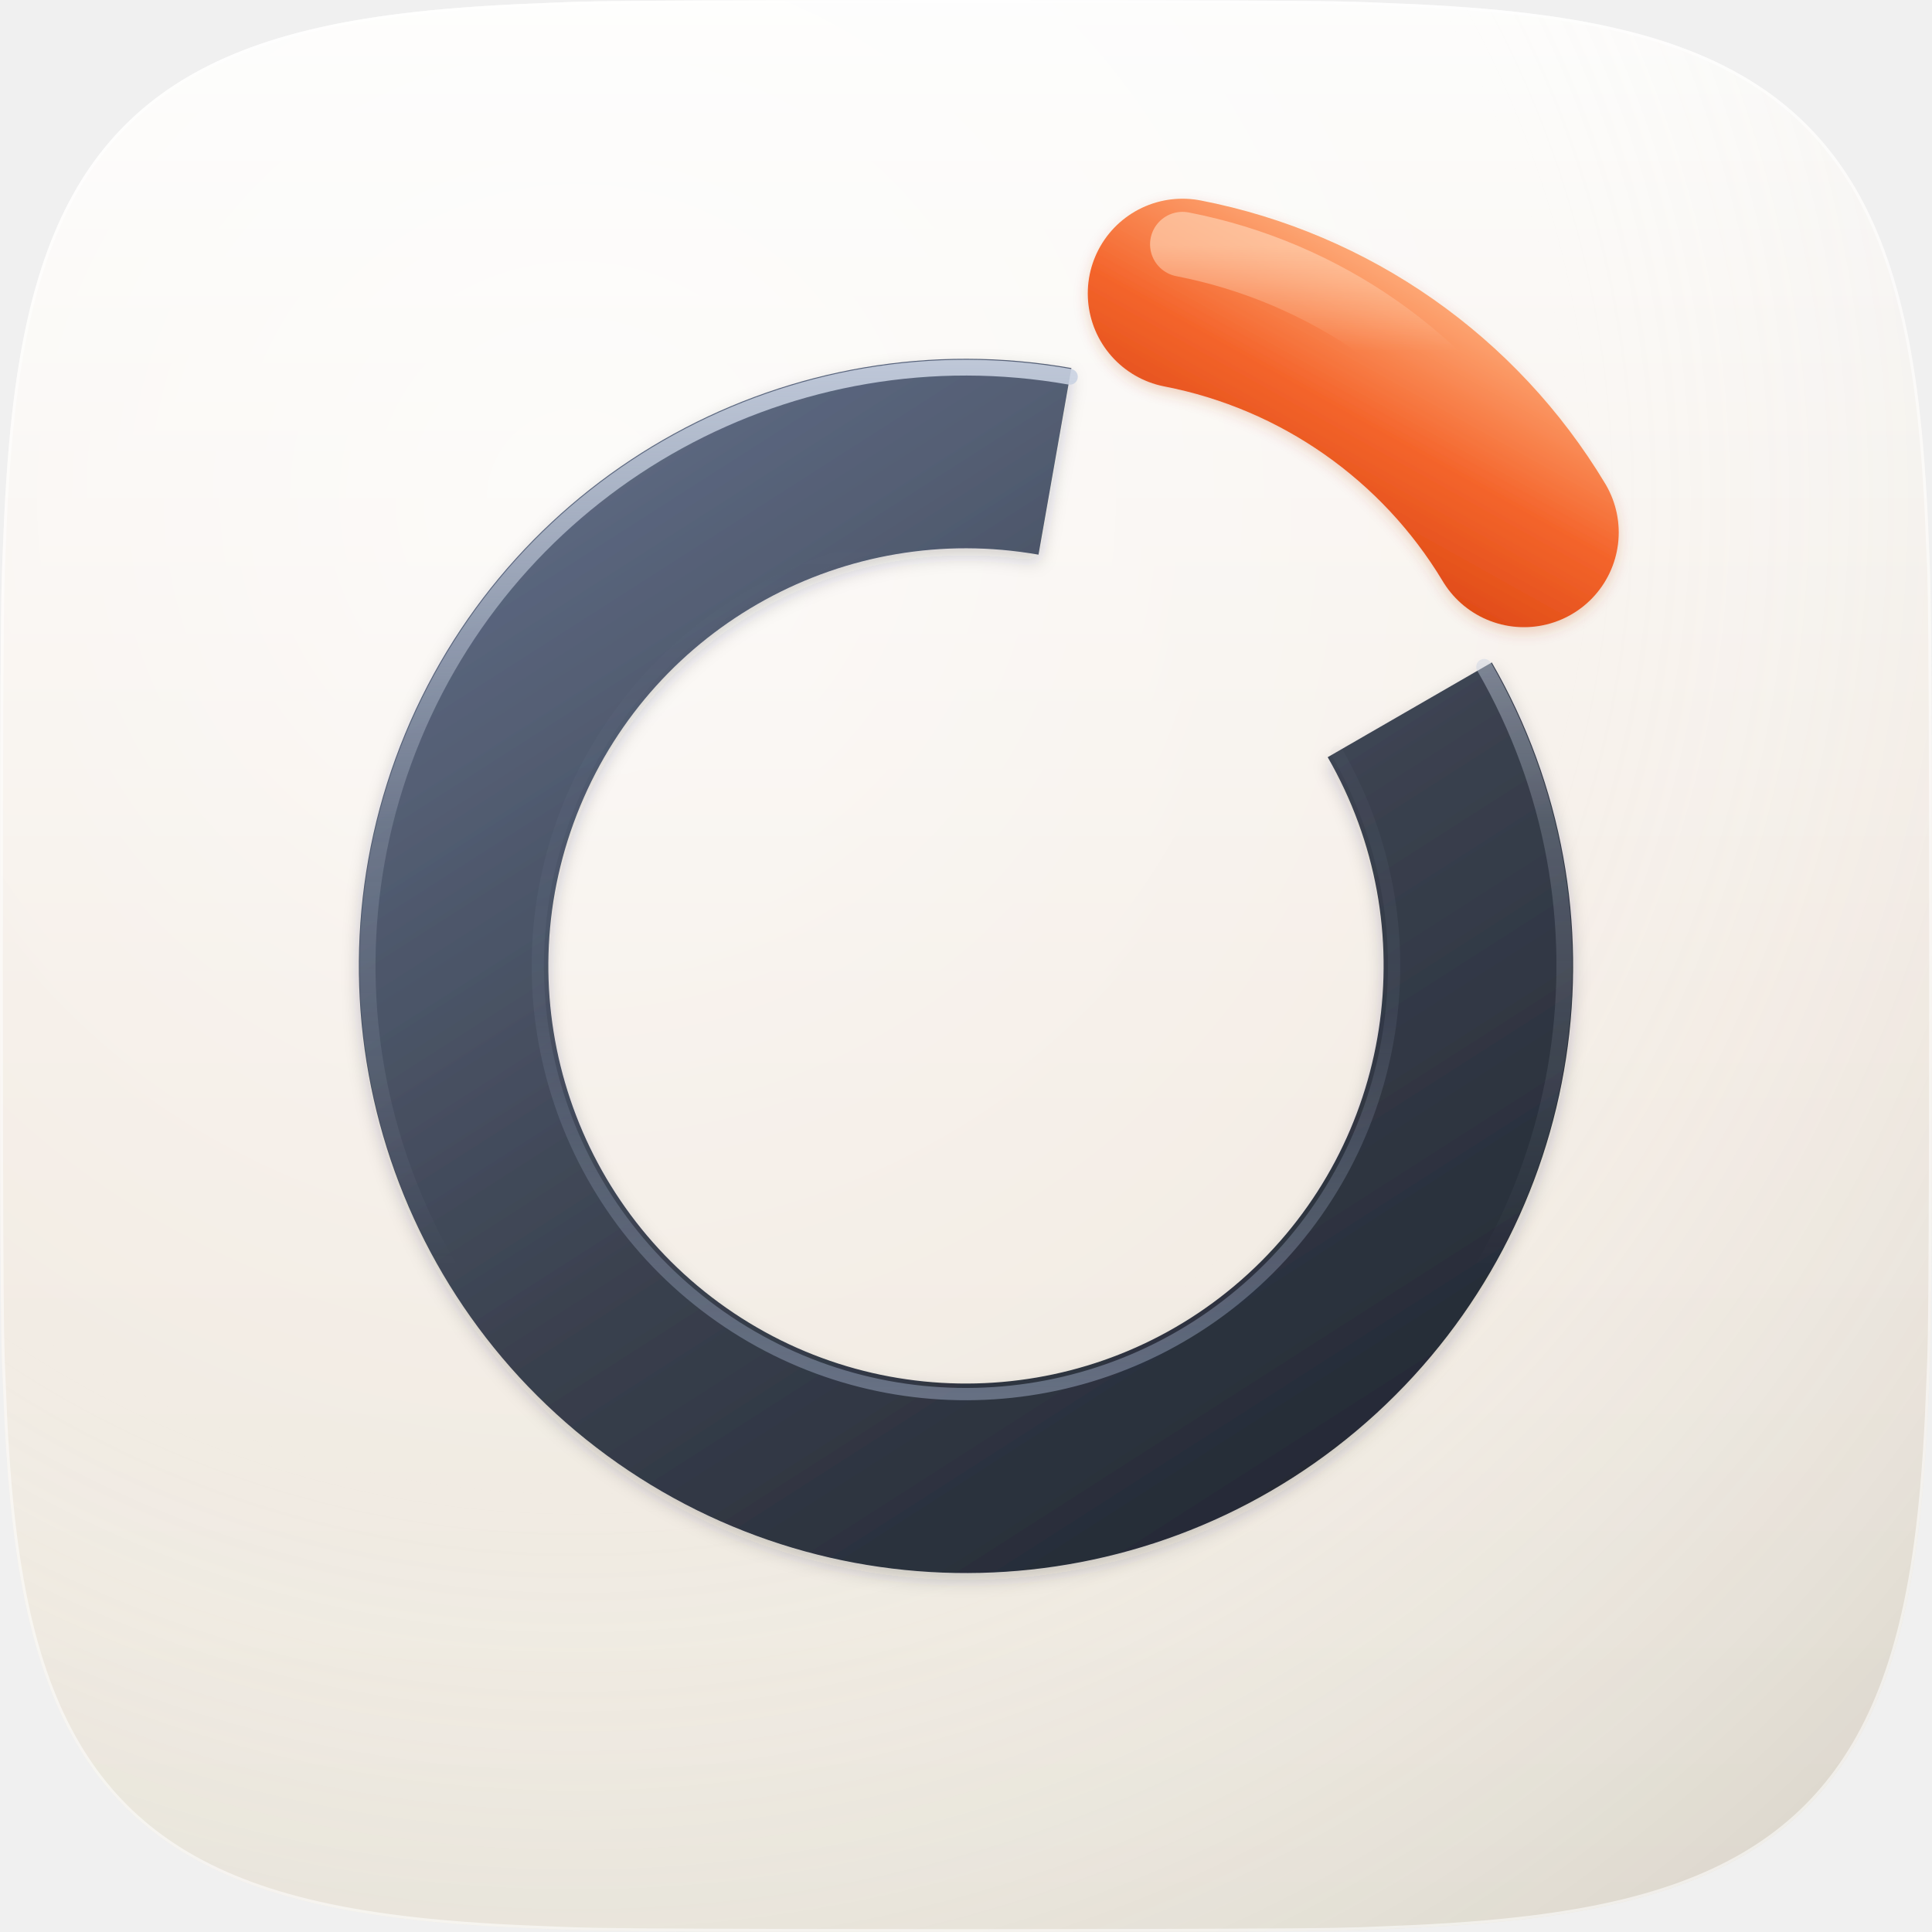
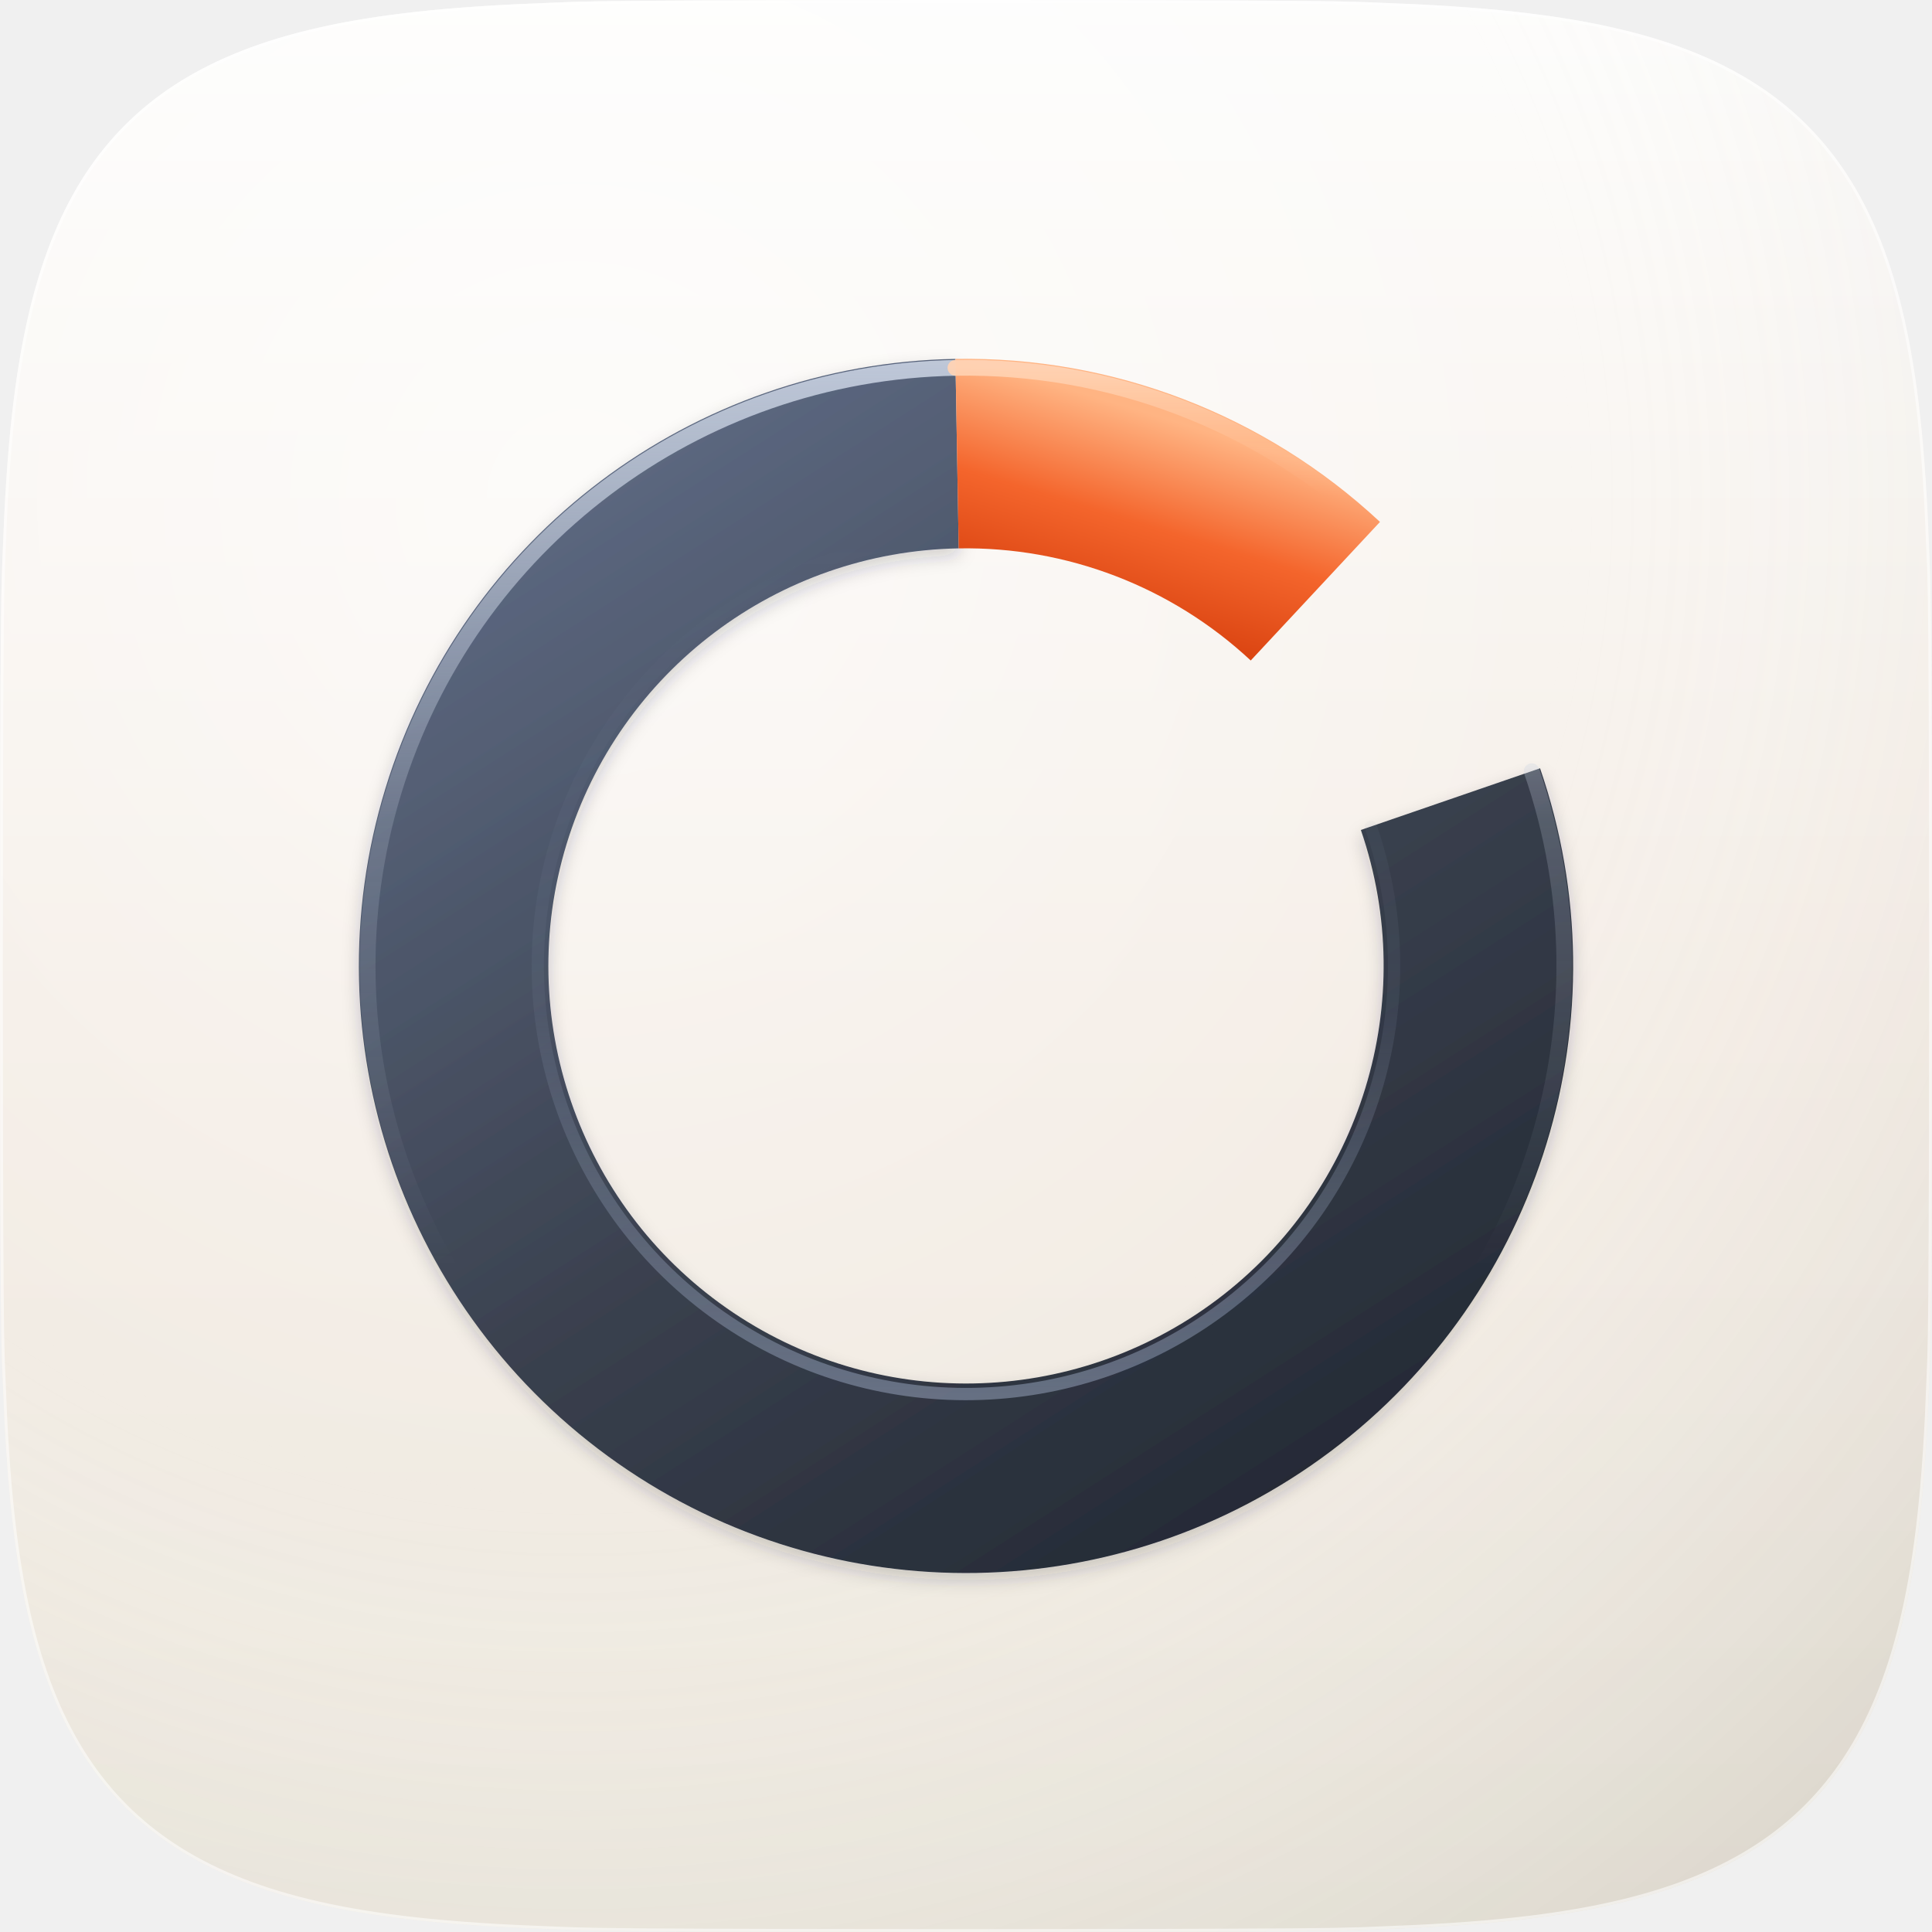
<svg xmlns="http://www.w3.org/2000/svg" viewBox="0 0 1024 1024" width="1024" height="1024">
  <defs>
    <linearGradient id="ground" x1="0" y1="0" x2="0" y2="1">
      <stop offset="0" stop-color="#FDFDFC" />
      <stop offset="0.52" stop-color="#F5EEE7" />
      <stop offset="1" stop-color="#EDE9DF" />
    </linearGradient>
    <radialGradient id="vignette" cx="0.30" cy="0.26" r="0.92">
      <stop offset="0" stop-color="#FFFFFF" stop-opacity="0.55" />
      <stop offset="0.55" stop-color="#FFFFFF" stop-opacity="0" />
      <stop offset="1" stop-color="#8C8577" stop-opacity="0.16" />
    </radialGradient>
    <linearGradient id="ring" x1="0.18" y1="0" x2="0.82" y2="1">
      <stop offset="0" stop-color="#5C6880" />
      <stop offset="0.55" stop-color="#3B4250" />
      <stop offset="1" stop-color="#252B36" />
    </linearGradient>
    <linearGradient id="ringRim" x1="0" y1="0" x2="0" y2="1">
      <stop offset="0" stop-color="#8E97AA" stop-opacity="0.85" />
      <stop offset="0.4" stop-color="#8E97AA" stop-opacity="0" />
    </linearGradient>
    <linearGradient id="edgeTop" x1="0" y1="0" x2="0" y2="1">
      <stop offset="0" stop-color="#C9D2E2" stop-opacity="0.90" />
      <stop offset="0.38" stop-color="#C9D2E2" stop-opacity="0.22" />
      <stop offset="0.75" stop-color="#C9D2E2" stop-opacity="0" />
    </linearGradient>
    <linearGradient id="edgeInner" x1="0" y1="1" x2="0" y2="0">
      <stop offset="0" stop-color="#93A0B8" stop-opacity="0.55" />
      <stop offset="0.45" stop-color="#93A0B8" stop-opacity="0.10" />
      <stop offset="1" stop-color="#93A0B8" stop-opacity="0" />
    </linearGradient>
    <linearGradient id="ember" x1="0.1" y1="1" x2="0.9" y2="0">
      <stop offset="0" stop-color="#D8410F" />
      <stop offset="0.5" stop-color="#F4652C" />
      <stop offset="1" stop-color="#FFB483" />
    </linearGradient>
-     <linearGradient id="emberRim" x1="0" y1="0" x2="0" y2="1">
-       <stop offset="0" stop-color="#FFD3B4" stop-opacity="0.9" />
-       <stop offset="0.45" stop-color="#FFD3B4" stop-opacity="0" />
+     <linearGradient id="emberEdge" x1="0" y1="0" x2="0" y2="1">
+       <stop offset="0" stop-color="#FFD3B4" stop-opacity="0.95" />
+       <stop offset="0.45" stop-color="#FFD3B4" stop-opacity="0.20" />
+       <stop offset="0.8" stop-color="#FFD3B4" stop-opacity="0" />
    </linearGradient>
    <filter id="ringShadow" x="-30%" y="-30%" width="160%" height="170%">
      <feDropShadow dx="0" dy="16" stdDeviation="20" flood-color="#2A2F38" flood-opacity="0.26" />
      <feDropShadow dx="0" dy="4" stdDeviation="5" flood-color="#2A2F38" flood-opacity="0.20" />
    </filter>
    <filter id="emberShadow" x="-60%" y="-60%" width="220%" height="220%">
      <feDropShadow dx="0" dy="14" stdDeviation="17" flood-color="#C0430F" flood-opacity="0.34" />
      <feDropShadow dx="0" dy="3" stdDeviation="4" flood-color="#C0430F" flood-opacity="0.22" />
    </filter>
    <clipPath id="sq">
      <path d="M1024.00,512.00C1024.00,569.33 1023.85,646.20 1023.56,683.99C1023.27,721.78 1022.83,723.03 1022.24,738.75C1021.66,754.47 1020.92,766.39 1020.04,778.30C1019.16,790.20 1018.13,800.36 1016.95,810.17C1015.77,819.99 1014.44,828.75 1012.95,837.17C1011.47,845.58 1009.83,853.28 1008.04,860.66C1006.25,868.04 1004.30,874.89 1002.19,881.45C1000.08,888.01 997.81,894.14 995.37,900.02C992.94,905.90 990.34,911.43 987.56,916.73C984.79,922.03 981.85,927.02 978.72,931.81C975.59,936.59 972.29,941.11 968.79,945.43C965.29,949.75 961.62,953.83 957.72,957.72C953.83,961.62 949.75,965.29 945.43,968.79C941.11,972.29 936.59,975.59 931.81,978.72C927.02,981.85 922.03,984.79 916.73,987.56C911.43,990.34 905.90,992.94 900.02,995.37C894.14,997.81 888.01,1000.08 881.45,1002.19C874.89,1004.30 868.04,1006.25 860.66,1008.04C853.28,1009.83 845.58,1011.47 837.17,1012.95C828.75,1014.44 819.99,1015.77 810.17,1016.95C800.36,1018.13 790.20,1019.16 778.30,1020.04C766.39,1020.92 754.47,1021.66 738.75,1022.24C723.03,1022.83 721.78,1023.27 683.99,1023.56C646.20,1023.85 569.33,1024.00 512.00,1024.00C454.67,1024.00 377.80,1023.85 340.01,1023.56C302.22,1023.27 300.97,1022.83 285.25,1022.24C269.53,1021.66 257.61,1020.92 245.70,1020.04C233.80,1019.16 223.64,1018.13 213.83,1016.95C204.01,1015.77 195.25,1014.44 186.83,1012.95C178.42,1011.47 170.72,1009.83 163.34,1008.04C155.96,1006.25 149.11,1004.30 142.55,1002.19C135.99,1000.08 129.86,997.81 123.98,995.37C118.10,992.94 112.57,990.34 107.27,987.56C101.97,984.79 96.98,981.85 92.19,978.72C87.41,975.59 82.89,972.29 78.57,968.79C74.25,965.29 70.17,961.62 66.28,957.72C62.38,953.83 58.71,949.75 55.21,945.43C51.71,941.11 48.41,936.59 45.28,931.81C42.15,927.02 39.21,922.03 36.44,916.73C33.66,911.43 31.06,905.90 28.63,900.02C26.19,894.14 23.92,888.01 21.81,881.45C19.70,874.89 17.75,868.04 15.96,860.66C14.17,853.28 12.53,845.58 11.05,837.17C9.56,828.75 8.23,819.99 7.05,810.17C5.87,800.36 4.84,790.20 3.96,778.30C3.08,766.39 2.34,754.47 1.76,738.75C1.17,723.03 0.73,721.78 0.44,683.99C0.15,646.20 0.00,569.33 0.00,512.00C0.00,454.67 0.15,377.80 0.44,340.01C0.73,302.22 1.17,300.97 1.76,285.25C2.34,269.53 3.08,257.61 3.96,245.70C4.84,233.80 5.87,223.64 7.05,213.83C8.23,204.01 9.56,195.25 11.05,186.83C12.53,178.42 14.17,170.72 15.96,163.34C17.75,155.96 19.70,149.11 21.81,142.55C23.92,135.99 26.19,129.86 28.63,123.98C31.06,118.10 33.66,112.57 36.44,107.27C39.21,101.97 42.15,96.98 45.28,92.19C48.41,87.41 51.71,82.89 55.21,78.57C58.71,74.25 62.38,70.17 66.28,66.28C70.17,62.38 74.25,58.71 78.57,55.21C82.89,51.71 87.41,48.41 92.19,45.28C96.98,42.15 101.97,39.21 107.27,36.44C112.57,33.66 118.10,31.06 123.98,28.63C129.86,26.19 135.99,23.92 142.55,21.81C149.11,19.70 155.96,17.75 163.34,15.96C170.72,14.17 178.42,12.53 186.83,11.05C195.25,9.56 204.01,8.23 213.83,7.05C223.64,5.87 233.80,4.84 245.70,3.96C257.61,3.08 269.53,2.34 285.25,1.76C300.97,1.17 302.22,0.73 340.01,0.44C377.80,0.15 454.67,0.00 512.00,0.00C569.33,0.00 646.20,0.15 683.99,0.44C721.78,0.73 723.03,1.17 738.75,1.76C754.47,2.34 766.39,3.08 778.30,3.96C790.20,4.84 800.36,5.87 810.17,7.05C819.99,8.23 828.75,9.56 837.17,11.05C845.58,12.53 853.28,14.17 860.66,15.96C868.04,17.75 874.89,19.70 881.45,21.81C888.01,23.92 894.14,26.19 900.02,28.63C905.90,31.06 911.43,33.66 916.73,36.44C922.03,39.21 927.02,42.15 931.81,45.28C936.59,48.41 941.11,51.71 945.43,55.21C949.75,58.71 953.83,62.38 957.72,66.28C961.62,70.17 965.29,74.25 968.79,78.57C972.29,82.89 975.59,87.41 978.72,92.19C981.85,96.98 984.79,101.97 987.56,107.27C990.34,112.57 992.94,118.10 995.37,123.98C997.81,129.86 1000.08,135.99 1002.19,142.55C1004.30,149.11 1006.25,155.96 1008.04,163.34C1009.83,170.72 1011.47,178.42 1012.95,186.83C1014.44,195.25 1015.77,204.01 1016.95,213.83C1018.13,223.64 1019.16,233.80 1020.04,245.70C1020.92,257.61 1021.66,269.53 1022.24,285.25C1022.83,300.97 1023.27,302.22 1023.56,340.01C1023.85,377.80 1024.00,454.67 1024.00,512.00Z" />
    </clipPath>
  </defs>
  <g clip-path="url(#sq)">
    <rect width="1024" height="1024" fill="url(#ground)" />
    <rect width="1024" height="1024" fill="url(#vignette)" />
    <path d="M1024.00,512.00C1024.00,569.33 1023.85,646.20 1023.56,683.99C1023.27,721.78 1022.83,723.03 1022.24,738.75C1021.66,754.47 1020.92,766.39 1020.04,778.30C1019.16,790.20 1018.13,800.36 1016.95,810.17C1015.77,819.99 1014.44,828.75 1012.95,837.17C1011.47,845.58 1009.83,853.28 1008.04,860.66C1006.25,868.04 1004.30,874.89 1002.19,881.45C1000.08,888.01 997.81,894.14 995.37,900.02C992.94,905.90 990.34,911.43 987.56,916.73C984.79,922.03 981.85,927.02 978.72,931.81C975.59,936.59 972.29,941.11 968.79,945.43C965.29,949.75 961.62,953.83 957.72,957.72C953.83,961.62 949.75,965.29 945.43,968.79C941.11,972.29 936.59,975.59 931.81,978.72C927.02,981.85 922.03,984.79 916.73,987.56C911.43,990.34 905.90,992.94 900.02,995.37C894.14,997.81 888.01,1000.08 881.45,1002.19C874.89,1004.30 868.04,1006.25 860.66,1008.04C853.28,1009.83 845.58,1011.47 837.17,1012.95C828.75,1014.44 819.99,1015.77 810.17,1016.95C800.36,1018.13 790.20,1019.16 778.30,1020.04C766.39,1020.92 754.47,1021.66 738.75,1022.24C723.03,1022.83 721.78,1023.27 683.99,1023.56C646.20,1023.85 569.33,1024.00 512.00,1024.00C454.67,1024.00 377.80,1023.85 340.01,1023.56C302.22,1023.27 300.97,1022.83 285.25,1022.24C269.53,1021.66 257.61,1020.92 245.70,1020.04C233.80,1019.16 223.64,1018.13 213.83,1016.95C204.01,1015.77 195.25,1014.44 186.83,1012.95C178.42,1011.47 170.72,1009.83 163.34,1008.04C155.96,1006.25 149.11,1004.30 142.55,1002.19C135.99,1000.08 129.86,997.81 123.98,995.37C118.10,992.94 112.57,990.34 107.27,987.56C101.97,984.79 96.98,981.85 92.19,978.72C87.41,975.59 82.89,972.29 78.57,968.79C74.25,965.29 70.17,961.62 66.28,957.72C62.38,953.83 58.71,949.75 55.21,945.43C51.71,941.11 48.41,936.59 45.28,931.81C42.15,927.02 39.21,922.03 36.44,916.73C33.66,911.43 31.06,905.90 28.63,900.02C26.19,894.14 23.92,888.01 21.81,881.45C19.70,874.89 17.75,868.04 15.96,860.66C14.17,853.28 12.53,845.58 11.05,837.17C9.56,828.75 8.23,819.99 7.05,810.17C5.87,800.36 4.84,790.20 3.96,778.30C3.08,766.39 2.34,754.47 1.76,738.75C1.17,723.03 0.73,721.78 0.44,683.99C0.15,646.20 0.00,569.33 0.00,512.00C0.00,454.67 0.15,377.80 0.44,340.01C0.73,302.22 1.17,300.97 1.76,285.25C2.34,269.53 3.08,257.61 3.96,245.70C4.84,233.80 5.87,223.64 7.05,213.83C8.23,204.01 9.56,195.25 11.05,186.83C12.53,178.42 14.17,170.72 15.96,163.34C17.75,155.96 19.70,149.11 21.81,142.55C23.92,135.99 26.19,129.86 28.63,123.98C31.06,118.10 33.66,112.57 36.44,107.27C39.21,101.97 42.15,96.98 45.28,92.19C48.41,87.41 51.71,82.89 55.21,78.57C58.71,74.25 62.38,70.17 66.28,66.28C70.17,62.38 74.25,58.71 78.57,55.21C82.89,51.71 87.41,48.41 92.19,45.28C96.98,42.15 101.97,39.21 107.27,36.44C112.57,33.66 118.10,31.06 123.98,28.63C129.86,26.19 135.99,23.92 142.55,21.81C149.11,19.70 155.96,17.75 163.34,15.96C170.72,14.17 178.42,12.53 186.83,11.05C195.25,9.56 204.01,8.23 213.83,7.05C223.64,5.87 233.80,4.84 245.70,3.96C257.61,3.08 269.53,2.34 285.25,1.76C300.97,1.17 302.22,0.73 340.01,0.44C377.80,0.15 454.67,0.00 512.00,0.00C569.33,0.00 646.20,0.15 683.99,0.44C721.78,0.73 723.03,1.17 738.75,1.76C754.47,2.34 766.39,3.08 778.30,3.96C790.20,4.84 800.36,5.87 810.17,7.05C819.99,8.23 828.75,9.56 837.17,11.05C845.58,12.53 853.28,14.17 860.66,15.96C868.04,17.75 874.89,19.70 881.45,21.81C888.01,23.92 894.14,26.19 900.02,28.63C905.90,31.06 911.43,33.66 916.73,36.44C922.03,39.21 927.02,42.15 931.81,45.28C936.59,48.41 941.11,51.71 945.43,55.21C949.75,58.71 953.83,62.38 957.72,66.28C961.62,70.17 965.29,74.25 968.79,78.57C972.29,82.89 975.59,87.41 978.72,92.19C981.85,96.98 984.79,101.97 987.56,107.27C990.34,112.57 992.94,118.10 995.37,123.98C997.81,129.86 1000.08,135.99 1002.19,142.55C1004.30,149.11 1006.25,155.96 1008.04,163.34C1009.83,170.72 1011.47,178.42 1012.95,186.83C1014.44,195.25 1015.77,204.01 1016.95,213.83C1018.13,223.64 1019.16,233.80 1020.04,245.70C1020.92,257.61 1021.66,269.53 1022.24,285.25C1022.83,300.97 1023.27,302.22 1023.56,340.01C1023.85,377.80 1024.00,454.67 1024.00,512.00Z" fill="none" stroke="#FFFFFF" stroke-opacity="0.55" stroke-width="3" />
    <g transform="translate(512,512) scale(0.93) translate(-512,-512)">
      <g filter="url(#ringShadow)">
-         <path d="M 764.9 366.0 A 292 292 0 1 1 562.7 224.4" fill="none" stroke="url(#ring)" stroke-width="108" stroke-linecap="butt" />
+         <path d="M 788.1 416.9 A 292 292 0 1 1 506.9 220.0" fill="none" stroke="url(#ring)" stroke-width="108" stroke-linecap="butt" />
      </g>
-       <path d="M 807.3 341.5 A 341.0 341.0 0 1 1 571.2 176.2" fill="none" stroke="url(#edgeTop)" stroke-width="9" stroke-linecap="round" />
-       <path d="M 723.3 390.0 A 244.0 244.0 0 1 1 554.4 271.7" fill="none" stroke="url(#edgeInner)" stroke-width="7" stroke-linecap="round" />
-       <g transform="translate(67.7,-96.7)" filter="url(#emberShadow)">
-         <path d="M 567.7 225.4 A 292 292 0 0 1 762.3 361.6" fill="none" stroke="url(#ember)" stroke-width="108" stroke-linecap="round" />
-         <path d="M 567.7 225.4 A 292 292 0 0 1 762.3 361.6" fill="none" stroke="url(#emberRim)" stroke-width="37" stroke-linecap="round" transform="translate(0,-28)" opacity="0.75" />
-       </g>
+       <path d="M 834.4 401.0 A 341.0 341.0 0 1 1 506.0 171.1" fill="none" stroke="url(#edgeTop)" stroke-width="9" stroke-linecap="round" />
+       <path d="M 742.7 432.6 A 244.0 244.0 0 1 1 507.7 268.0" fill="none" stroke="url(#edgeInner)" stroke-width="7" stroke-linecap="round" />
+       <path d="M 506.9 220.0 A 292 292 0 0 1 711.1 298.4" fill="none" stroke="url(#ember)" stroke-width="108" stroke-linecap="butt" />
+       <path d="M 506.0 171.1 A 341.0 341.0 0 0 1 744.6 262.6" fill="none" stroke="url(#emberEdge)" stroke-width="9" stroke-linecap="round" />
    </g>
  </g>
</svg>
